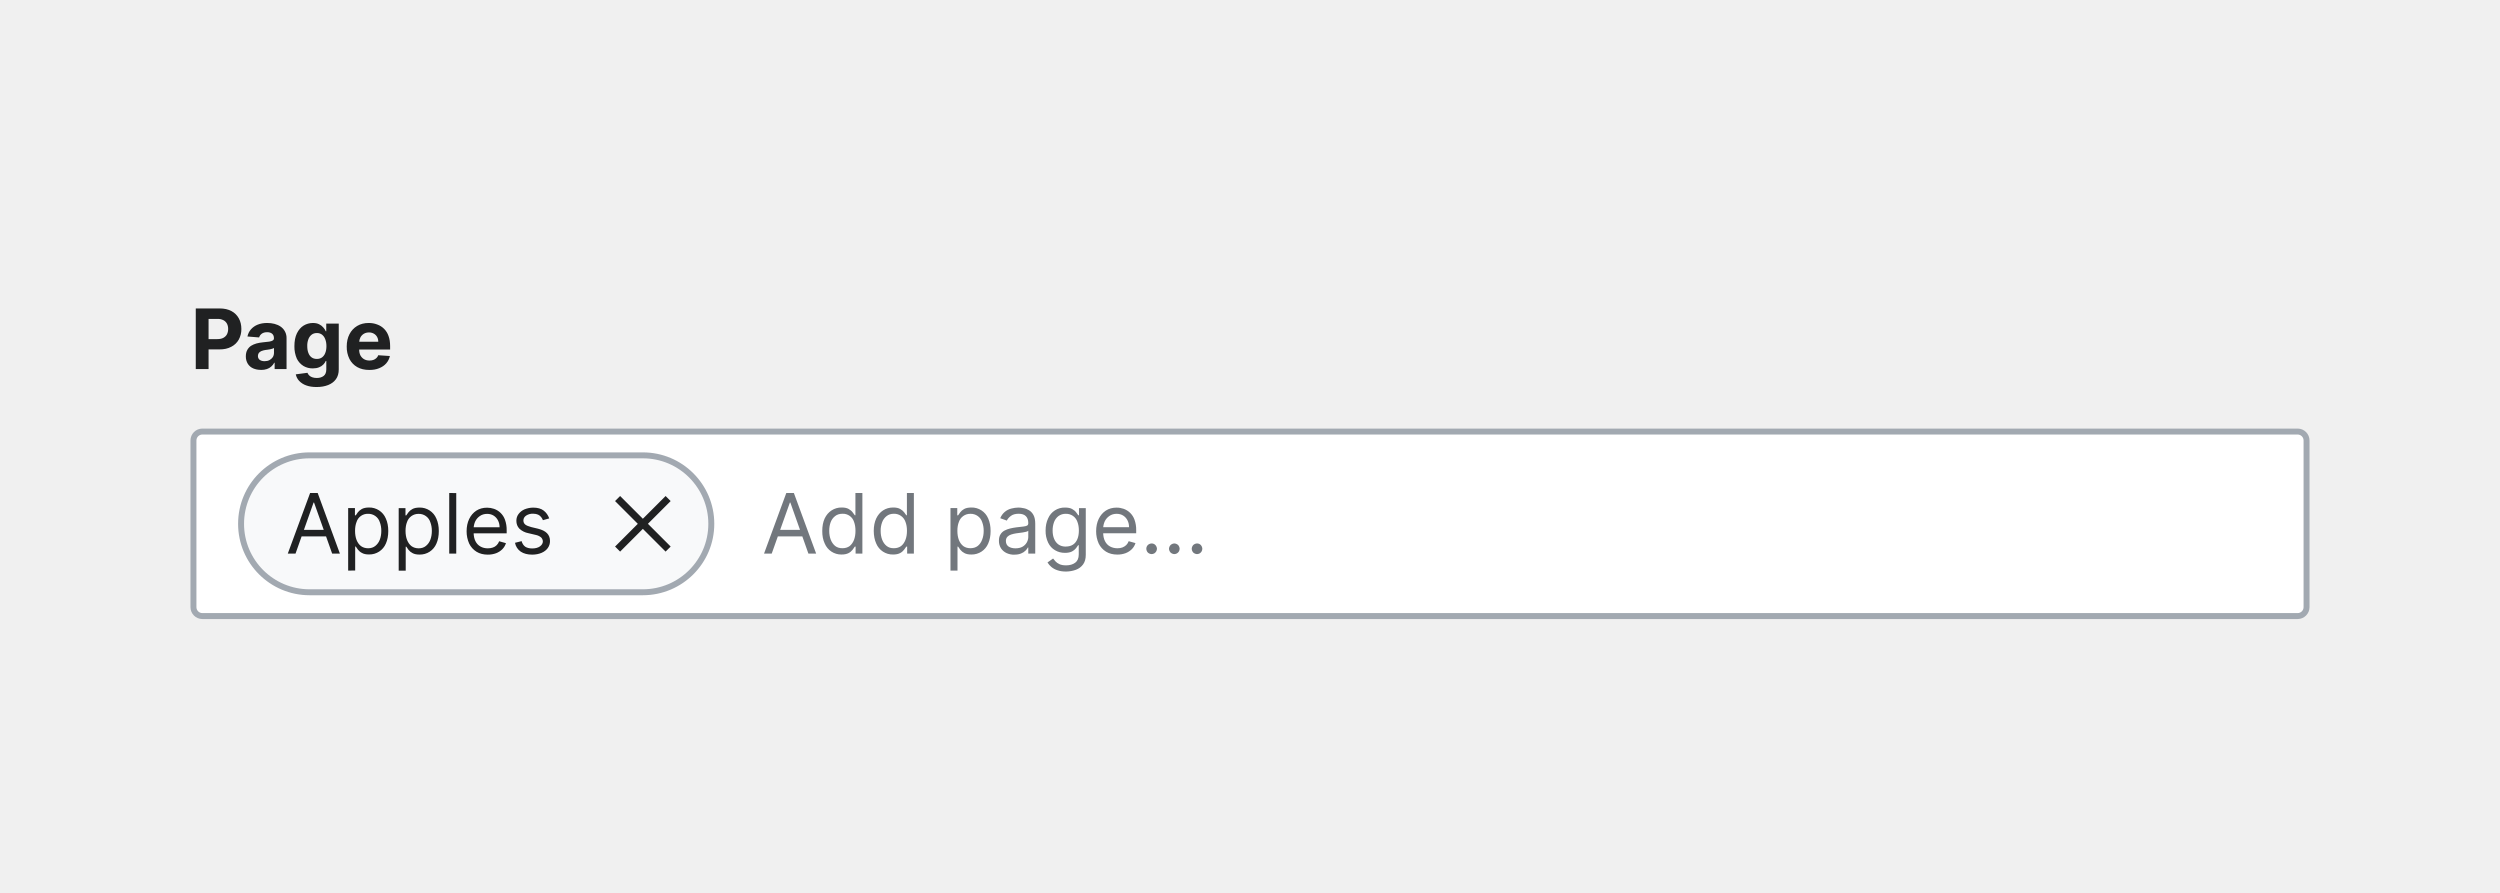
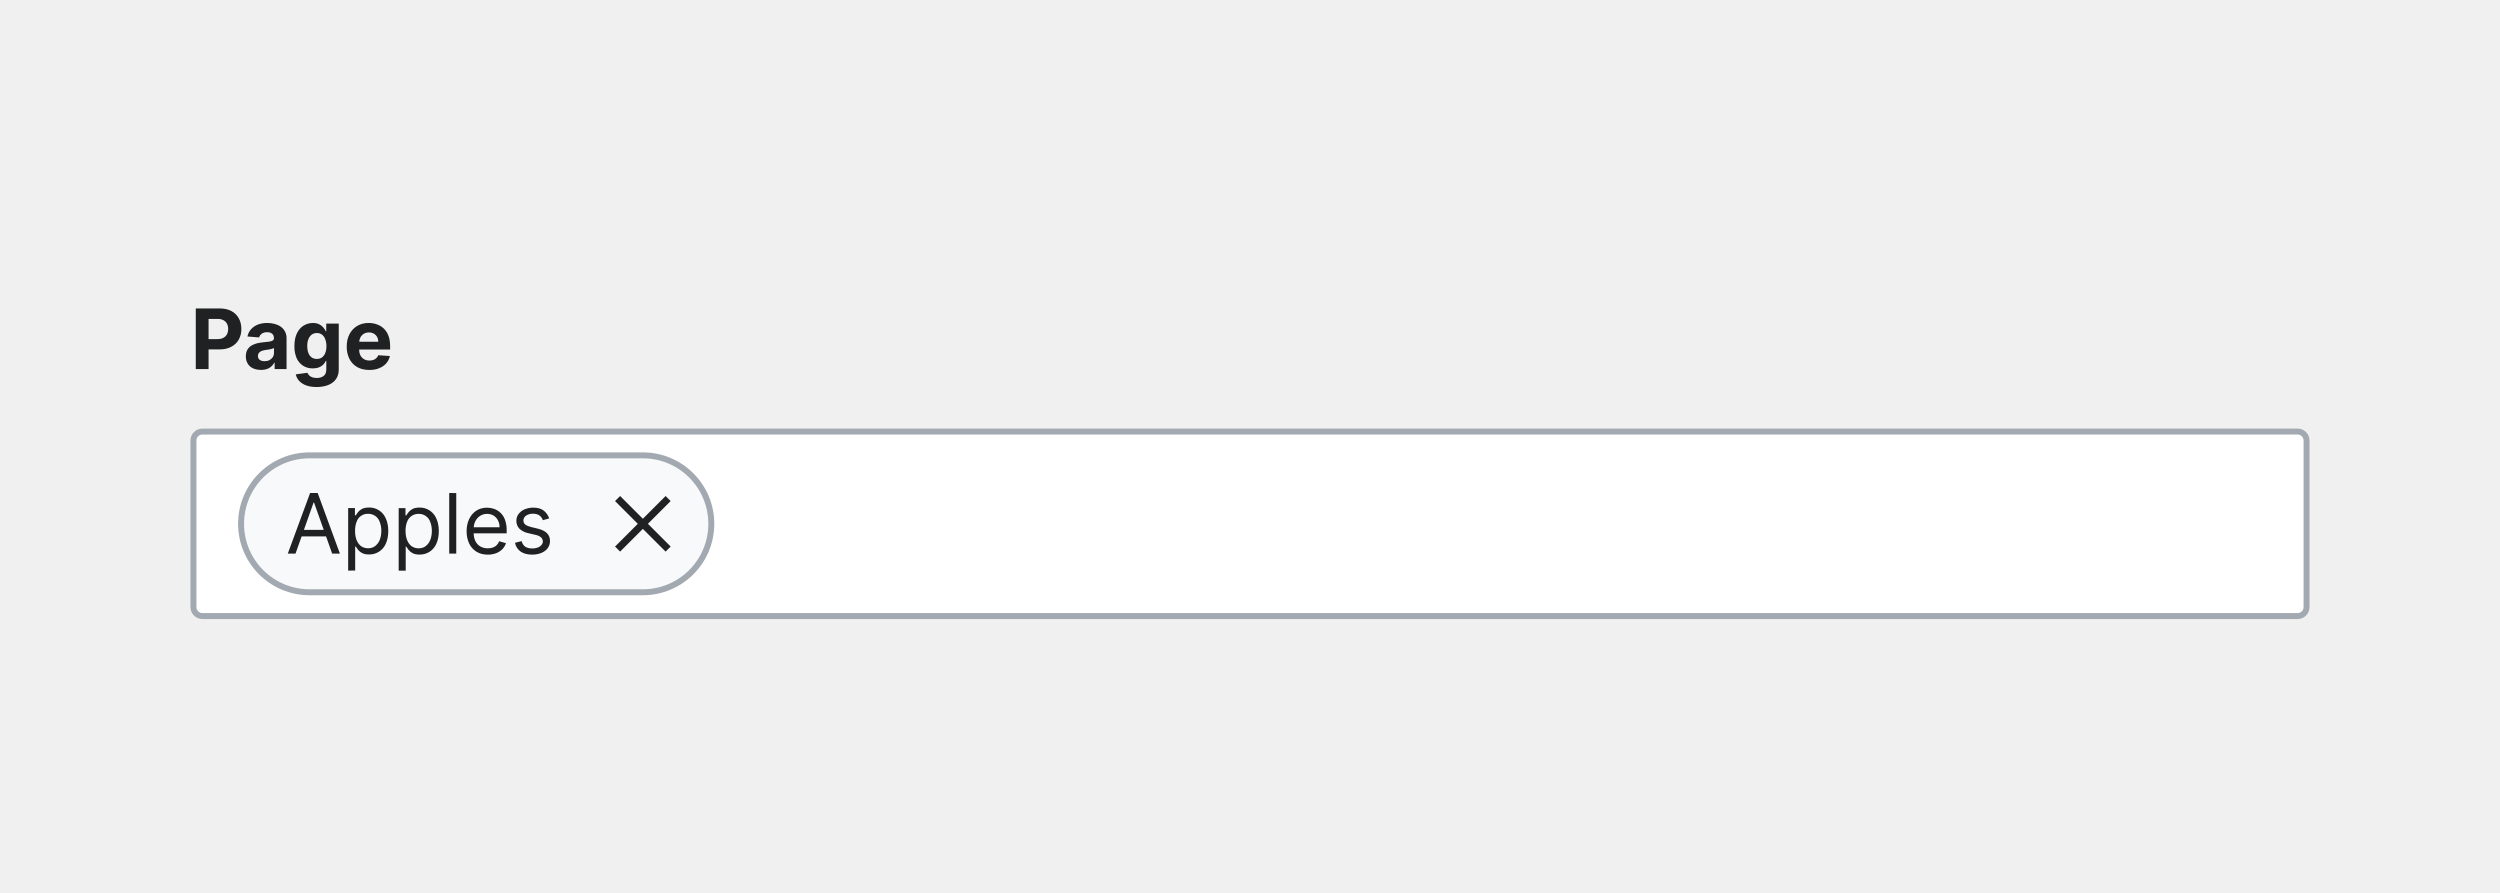
<svg xmlns="http://www.w3.org/2000/svg" width="420" height="150" fill="none" viewBox="0 0 420 150">
  <path fill="#202122" d="M32.89 62V51.82h4.01q1.16 0 1.98.44a3 3 0 0 1 1.24 1.22q.43.78.43 1.79a3.6 3.6 0 0 1-.44 1.79 3 3 0 0 1-1.26 1.2q-.83.45-2 .44h-2.56v-1.73h2.2q.64 0 1.03-.21.42-.23.61-.6.2-.39.2-.9 0-.5-.2-.88a1.4 1.4 0 0 0-.6-.59 2 2 0 0 0-1.04-.21h-1.45V62zm10.95.14q-.73 0-1.3-.25a2 2 0 0 1-.9-.76 2.3 2.3 0 0 1-.34-1.26q0-.64.24-1.07a2 2 0 0 1 .63-.7q.4-.25.92-.4a7 7 0 0 1 1.08-.19l1.08-.12q.4-.07.59-.2a.4.4 0 0 0 .18-.36v-.03q0-.47-.3-.73t-.83-.26q-.57 0-.91.25a1.2 1.2 0 0 0-.45.63l-1.96-.16q.15-.69.59-1.2a3 3 0 0 1 1.13-.79q.7-.28 1.6-.28.65 0 1.23.15t1.04.47a2.3 2.3 0 0 1 .98 1.97V62h-2v-1.06h-.07q-.18.36-.49.63a2 2 0 0 1-.74.43q-.43.15-1 .15Zm.6-1.46q.48 0 .83-.18.36-.2.56-.5.2-.33.2-.73v-.8l-.27.11-.38.1-.43.07-.38.05a3 3 0 0 0-.66.18q-.27.12-.43.32a1 1 0 0 0-.15.5q0 .43.31.66.32.22.8.22m8.74 4.34q-1.02 0-1.76-.28a3 3 0 0 1-1.17-.76 2.3 2.3 0 0 1-.56-1.09l1.96-.26a1.3 1.3 0 0 0 .8.75q.32.12.78.12.69 0 1.14-.34t.45-1.12v-1.4h-.09a2 2 0 0 1-.41.6 2 2 0 0 1-.72.47q-.45.18-1.04.18a3 3 0 0 1-1.57-.4 3 3 0 0 1-1.12-1.23 5 5 0 0 1-.41-2.1q0-1.29.42-2.16.43-.87 1.12-1.3a3 3 0 0 1 1.55-.44q.65 0 1.07.22.44.22.7.54.27.31.41.63h.08v-1.29h2.1v7.71q0 .98-.47 1.63-.48.66-1.32.99t-1.94.33m.05-4.72q.51 0 .86-.25a1.6 1.6 0 0 0 .55-.74q.2-.48.2-1.15 0-.68-.2-1.17a1.7 1.7 0 0 0-.54-.77 1.4 1.4 0 0 0-.87-.27q-.52 0-.88.28a1.7 1.7 0 0 0-.55.78 3 3 0 0 0-.18 1.15q0 .66.19 1.14.18.48.54.74.35.26.88.26m8.8 1.85q-1.17 0-2.02-.48a3.3 3.3 0 0 1-1.3-1.36 4.5 4.5 0 0 1-.46-2.1q0-1.17.46-2.06A3.4 3.4 0 0 1 60 54.76q.83-.5 1.95-.5.76 0 1.41.25a3.1 3.1 0 0 1 1.91 1.93q.27.73.27 1.7v.58H59.1v-1.31h4.45q0-.45-.2-.81a1.4 1.4 0 0 0-.55-.55 1.6 1.6 0 0 0-.81-.2q-.48 0-.86.22a1.6 1.6 0 0 0-.57.59 2 2 0 0 0-.22.82v1.25q0 .56.21.98.22.4.6.63.4.23.92.23.36 0 .65-.1t.5-.3a1 1 0 0 0 .32-.49l1.96.13q-.15.7-.61 1.23-.45.52-1.19.82-.72.3-1.66.29Z" />
-   <path fill="#fff" d="M32.5 74a1.5 1.5 0 0 1 1.5-1.5h352a1.5 1.5 0 0 1 1.5 1.5v28a1.5 1.5 0 0 1-1.5 1.5H34a1.5 1.5 0 0 1-1.5-1.5z" />
-   <path stroke="#A2A9B1" stroke-linecap="square" d="M32.5 74a1.5 1.5 0 0 1 1.5-1.5h352a1.5 1.5 0 0 1 1.5 1.5v28a1.5 1.5 0 0 1-1.5 1.5H34a1.5 1.5 0 0 1-1.5-1.5z" />
-   <path fill="#F8F9FA" d="M40.5 88A11.5 11.5 0 0 1 52 76.5h56a11.5 11.5 0 0 1 0 23H52A11.5 11.5 0 0 1 40.5 88" />
-   <path stroke="#A2A9B1" d="M40.5 88A11.5 11.5 0 0 1 52 76.5h56a11.5 11.5 0 0 1 0 23H52A11.5 11.5 0 0 1 40.5 88Z" />
+   <path fill="#fff" d="M34 72.5h352a1.5 1.5 0 0 1 1.5 1.5v28a1.5 1.5 0 0 1-1.5 1.5H34a1.5 1.5 0 0 1-1.5-1.5V74a1.5 1.5 0 0 1 1.5-1.5" />
+   <path stroke="#A2A9B1" stroke-linecap="square" d="M34 72.5h352a1.5 1.5 0 0 1 1.5 1.5v28a1.5 1.5 0 0 1-1.5 1.5H34a1.5 1.5 0 0 1-1.5-1.5V74a1.5 1.5 0 0 1 1.5-1.5Z" />
+   <path fill="#F8F9FA" d="M52 76.5h56a11.5 11.5 0 0 1 0 23H52a11.5 11.5 0 0 1 0-23" />
+   <path stroke="#A2A9B1" d="M52 76.5h56a11.5 11.5 0 0 1 0 23H52a11.5 11.5 0 0 1 0-23Z" />
  <path fill="#202122" d="M49.65 93h-1.3l3.75-10.18h1.27L57.1 93h-1.3l-3.04-8.57h-.08zm.48-3.98h5.2v1.1h-5.2zm8.36 6.84v-10.5h1.14v1.22h.14q.12-.2.35-.51.24-.32.67-.56.45-.24 1.18-.25a3 3 0 0 1 2.85 1.85q.41.9.41 2.1t-.4 2.1A3 3 0 0 1 62 93.15q-.76 0-1.18-.25a2 2 0 0 1-.69-.56l-.36-.52h-.1v4.03zm1.16-6.68q0 .87.25 1.53.26.66.74 1.03.49.36 1.2.37.73 0 1.22-.4a2.4 2.4 0 0 0 .75-1.05q.25-.66.25-1.48 0-.8-.25-1.45a2 2 0 0 0-.74-1.03 2 2 0 0 0-1.24-.38 1.95 1.95 0 0 0-1.93 1.37q-.25.63-.25 1.5m7.33 6.68v-10.5h1.14v1.22h.13l.36-.51q.24-.32.67-.56t1.18-.25a3 3 0 0 1 2.85 1.85q.41.9.41 2.1t-.4 2.1a3 3 0 0 1-2.83 1.85q-.75 0-1.19-.25a2 2 0 0 1-.68-.56l-.36-.52h-.1v4.03zm1.15-6.68q0 .87.26 1.53t.74 1.03q.49.36 1.2.37.73 0 1.22-.4a2.4 2.4 0 0 0 .75-1.05q.25-.66.25-1.48 0-.8-.25-1.45a2 2 0 0 0-.74-1.03 2 2 0 0 0-1.24-.38 2 2 0 0 0-1.94 1.37q-.25.63-.25 1.5m8.52-6.36V93h-1.18V82.82zm5.3 10.34q-1.1 0-1.9-.49a3.3 3.3 0 0 1-1.23-1.37 5 5 0 0 1-.43-2.06q0-1.17.43-2.07.44-.9 1.2-1.4.78-.5 1.81-.5.6 0 1.18.2a3 3 0 0 1 1.82 1.81 5 5 0 0 1 .29 1.8v.5h-5.89v-1.02h4.7q0-.64-.27-1.15a2 2 0 0 0-.72-.8q-.47-.3-1.1-.3-.7 0-1.22.36a2.3 2.3 0 0 0-.78.9 3 3 0 0 0-.27 1.17v.68q0 .87.3 1.47t.84.9q.53.31 1.24.31.47 0 .84-.13.38-.12.65-.4.27-.26.42-.66l1.14.32a2.5 2.5 0 0 1-.6 1.01 3 3 0 0 1-1.05.68 4 4 0 0 1-1.4.24m10.32-6.09-1.06.3a2 2 0 0 0-.29-.51 1.4 1.4 0 0 0-.52-.42q-.33-.15-.84-.16a2 2 0 0 0-1.17.32q-.45.31-.46.81 0 .44.32.7.31.24 1 .42l1.13.27q1.02.25 1.52.76t.5 1.31q0 .66-.37 1.18t-1.05.81-1.56.3q-1.17 0-1.93-.5a2.3 2.3 0 0 1-.97-1.49l1.11-.28q.17.61.6.93.46.3 1.17.3.82 0 1.3-.34.5-.36.5-.85a1 1 0 0 0-.29-.66 2 2 0 0 0-.85-.41l-1.27-.3a3 3 0 0 1-1.54-.77q-.5-.53-.5-1.32 0-.65.37-1.14a2.5 2.5 0 0 1 1-.78 4 4 0 0 1 1.44-.29q1.14 0 1.78.5t.93 1.31" />
  <path fill="#202122" fill-rule="evenodd" d="m108.85 88 3.82-3.82-.85-.85-3.82 3.82-3.82-3.82-.85.85 3.82 3.82-3.82 3.82.85.85 3.82-3.82 3.82 3.82.85-.85z" clip-rule="evenodd" />
-   <path fill="#72777D" d="M129.65 93h-1.29l3.74-10.18h1.27L137.11 93h-1.3l-3.03-8.57h-.08zm.48-3.98h5.21v1.1h-5.21zm11.25 4.14a3 3 0 0 1-2.83-1.86q-.42-.89-.41-2.1 0-1.2.4-2.09.42-.88 1.16-1.36a3 3 0 0 1 1.7-.49q.75 0 1.18.25.44.25.66.56l.37.5h.1v-3.75h1.17V93h-1.14v-1.17h-.13l-.37.52a2 2 0 0 1-.68.57q-.46.24-1.18.24m.16-1.06q.7 0 1.2-.36.47-.38.73-1.03.25-.66.25-1.53 0-.86-.24-1.5a1.95 1.95 0 0 0-1.94-1.37q-.75 0-1.25.4a2.3 2.3 0 0 0-.74 1.02q-.24.64-.24 1.45 0 .82.25 1.48.26.66.74 1.06.5.39 1.24.38m8.5 1.06a3 3 0 0 1-2.84-1.86q-.4-.89-.41-2.1 0-1.2.41-2.09.42-.88 1.15-1.36.75-.49 1.7-.49.76 0 1.18.25.44.25.67.56l.36.5h.1v-3.75h1.17V93h-1.13v-1.17h-.14l-.37.52a2 2 0 0 1-.68.57q-.45.24-1.18.24m.15-1.06q.7 0 1.2-.36.48-.38.73-1.03.26-.66.26-1.53 0-.86-.25-1.5a2 2 0 0 0-1.94-1.37q-.75 0-1.24.4a2.3 2.3 0 0 0-.74 1.02 4 4 0 0 0-.25 1.45q0 .82.25 1.48t.75 1.06 1.23.38m9.5 3.76v-10.5h1.14v1.22h.14l.36-.51q.23-.32.66-.56t1.19-.25a3 3 0 0 1 2.85 1.85q.4.9.4 2.1t-.4 2.1a3 3 0 0 1-2.83 1.85q-.75 0-1.18-.25a2 2 0 0 1-.68-.56l-.37-.52h-.1v4.03zm1.16-6.68q0 .87.25 1.53.26.66.74 1.03.5.36 1.2.36.73 0 1.23-.38.5-.4.74-1.06.26-.66.26-1.48 0-.8-.25-1.45a2 2 0 0 0-.74-1.03 2 2 0 0 0-1.24-.38 2 2 0 0 0-1.94 1.37q-.25.63-.25 1.5m9.58 4a3 3 0 0 1-1.31-.27 2.3 2.3 0 0 1-.94-.8 2.3 2.3 0 0 1-.35-1.28q0-.66.26-1.06.25-.42.69-.65t.95-.35 1.06-.19l1.13-.13q.44-.05.64-.16t.2-.4v-.04q0-.74-.4-1.14-.4-.41-1.21-.41-.84 0-1.32.37-.48.36-.67.78l-1.11-.4a2.7 2.7 0 0 1 1.89-1.63 5 5 0 0 1 1.17-.16q.37 0 .84.1.5.08.93.35.46.27.75.8.3.55.3 1.46V93h-1.17v-1.03h-.06a2 2 0 0 1-.4.53 2 2 0 0 1-.74.48q-.45.2-1.13.2m.18-1.06q.7 0 1.18-.27a1.9 1.9 0 0 0 .97-1.61v-1.08q-.07.1-.33.17l-.58.12-1.12.15a5 5 0 0 0-.85.2 1.5 1.5 0 0 0-.64.39 1 1 0 0 0-.24.7q0 .61.45.93.46.3 1.16.3m8.5 3.9q-.84 0-1.46-.22a3 3 0 0 1-1.02-.56 3 3 0 0 1-.64-.75l.94-.66q.16.21.4.48t.67.47 1.11.2q.93 0 1.53-.44t.6-1.4v-1.55h-.1l-.36.51a2 2 0 0 1-.68.55q-.45.23-1.18.23-.93 0-1.66-.44-.75-.43-1.16-1.27a4.5 4.5 0 0 1-.43-2.03q0-1.17.42-2.04a3 3 0 0 1 2.85-1.83q.75 0 1.18.24.44.24.68.56.23.3.36.5h.12v-1.2h1.14v7.85q0 .98-.45 1.6a2.6 2.6 0 0 1-1.2.9 5 5 0 0 1-1.66.3m-.04-4.2q.71 0 1.2-.32.48-.31.74-.93.25-.6.25-1.45 0-.82-.25-1.46a2 2 0 0 0-.73-.98 2 2 0 0 0-1.2-.36 2 2 0 0 0-1.25.38 2.3 2.3 0 0 0-.74 1.01 4 4 0 0 0-.24 1.41q0 .8.25 1.4.25.61.74.96.5.35 1.23.35m8.65 1.34q-1.1 0-1.9-.49a3.3 3.3 0 0 1-1.23-1.37 5 5 0 0 1-.43-2.06q0-1.17.43-2.07.44-.9 1.2-1.4.78-.5 1.81-.5.6 0 1.18.2a3 3 0 0 1 1.82 1.81 5 5 0 0 1 .29 1.8v.5h-5.9v-1.02h4.7q0-.64-.26-1.15a2 2 0 0 0-.72-.8q-.47-.3-1.1-.3-.7 0-1.22.36a2.3 2.3 0 0 0-.78.9 3 3 0 0 0-.27 1.17v.68q0 .87.3 1.47t.84.9 1.24.31q.47 0 .84-.13a2 2 0 0 0 .65-.4q.27-.26.42-.66l1.14.32a2.5 2.5 0 0 1-.6 1.01q-.44.44-1.05.68a4 4 0 0 1-1.4.24m5.76-.08a1 1 0 0 1-.63-.26 1 1 0 0 1-.26-.64q0-.36.26-.63a1 1 0 0 1 .63-.26q.38 0 .63.26a1 1 0 0 1 .27.63 1 1 0 0 1-.13.45 1 1 0 0 1-.32.33 1 1 0 0 1-.45.12m3.82 0a1 1 0 0 1-.63-.26 1 1 0 0 1-.27-.64 1 1 0 0 1 .27-.63 1 1 0 0 1 .63-.26 1 1 0 0 1 .63.26 1 1 0 0 1 .26.63 1 1 0 0 1-.12.45 1 1 0 0 1-.33.33 1 1 0 0 1-.44.12m3.81 0a1 1 0 0 1-.63-.26 1 1 0 0 1-.26-.64 1 1 0 0 1 .26-.63 1 1 0 0 1 .63-.26q.38 0 .63.26a1 1 0 0 1 .26.63 1 1 0 0 1-.12.45 1 1 0 0 1-.32.33 1 1 0 0 1-.45.12" />
</svg>
